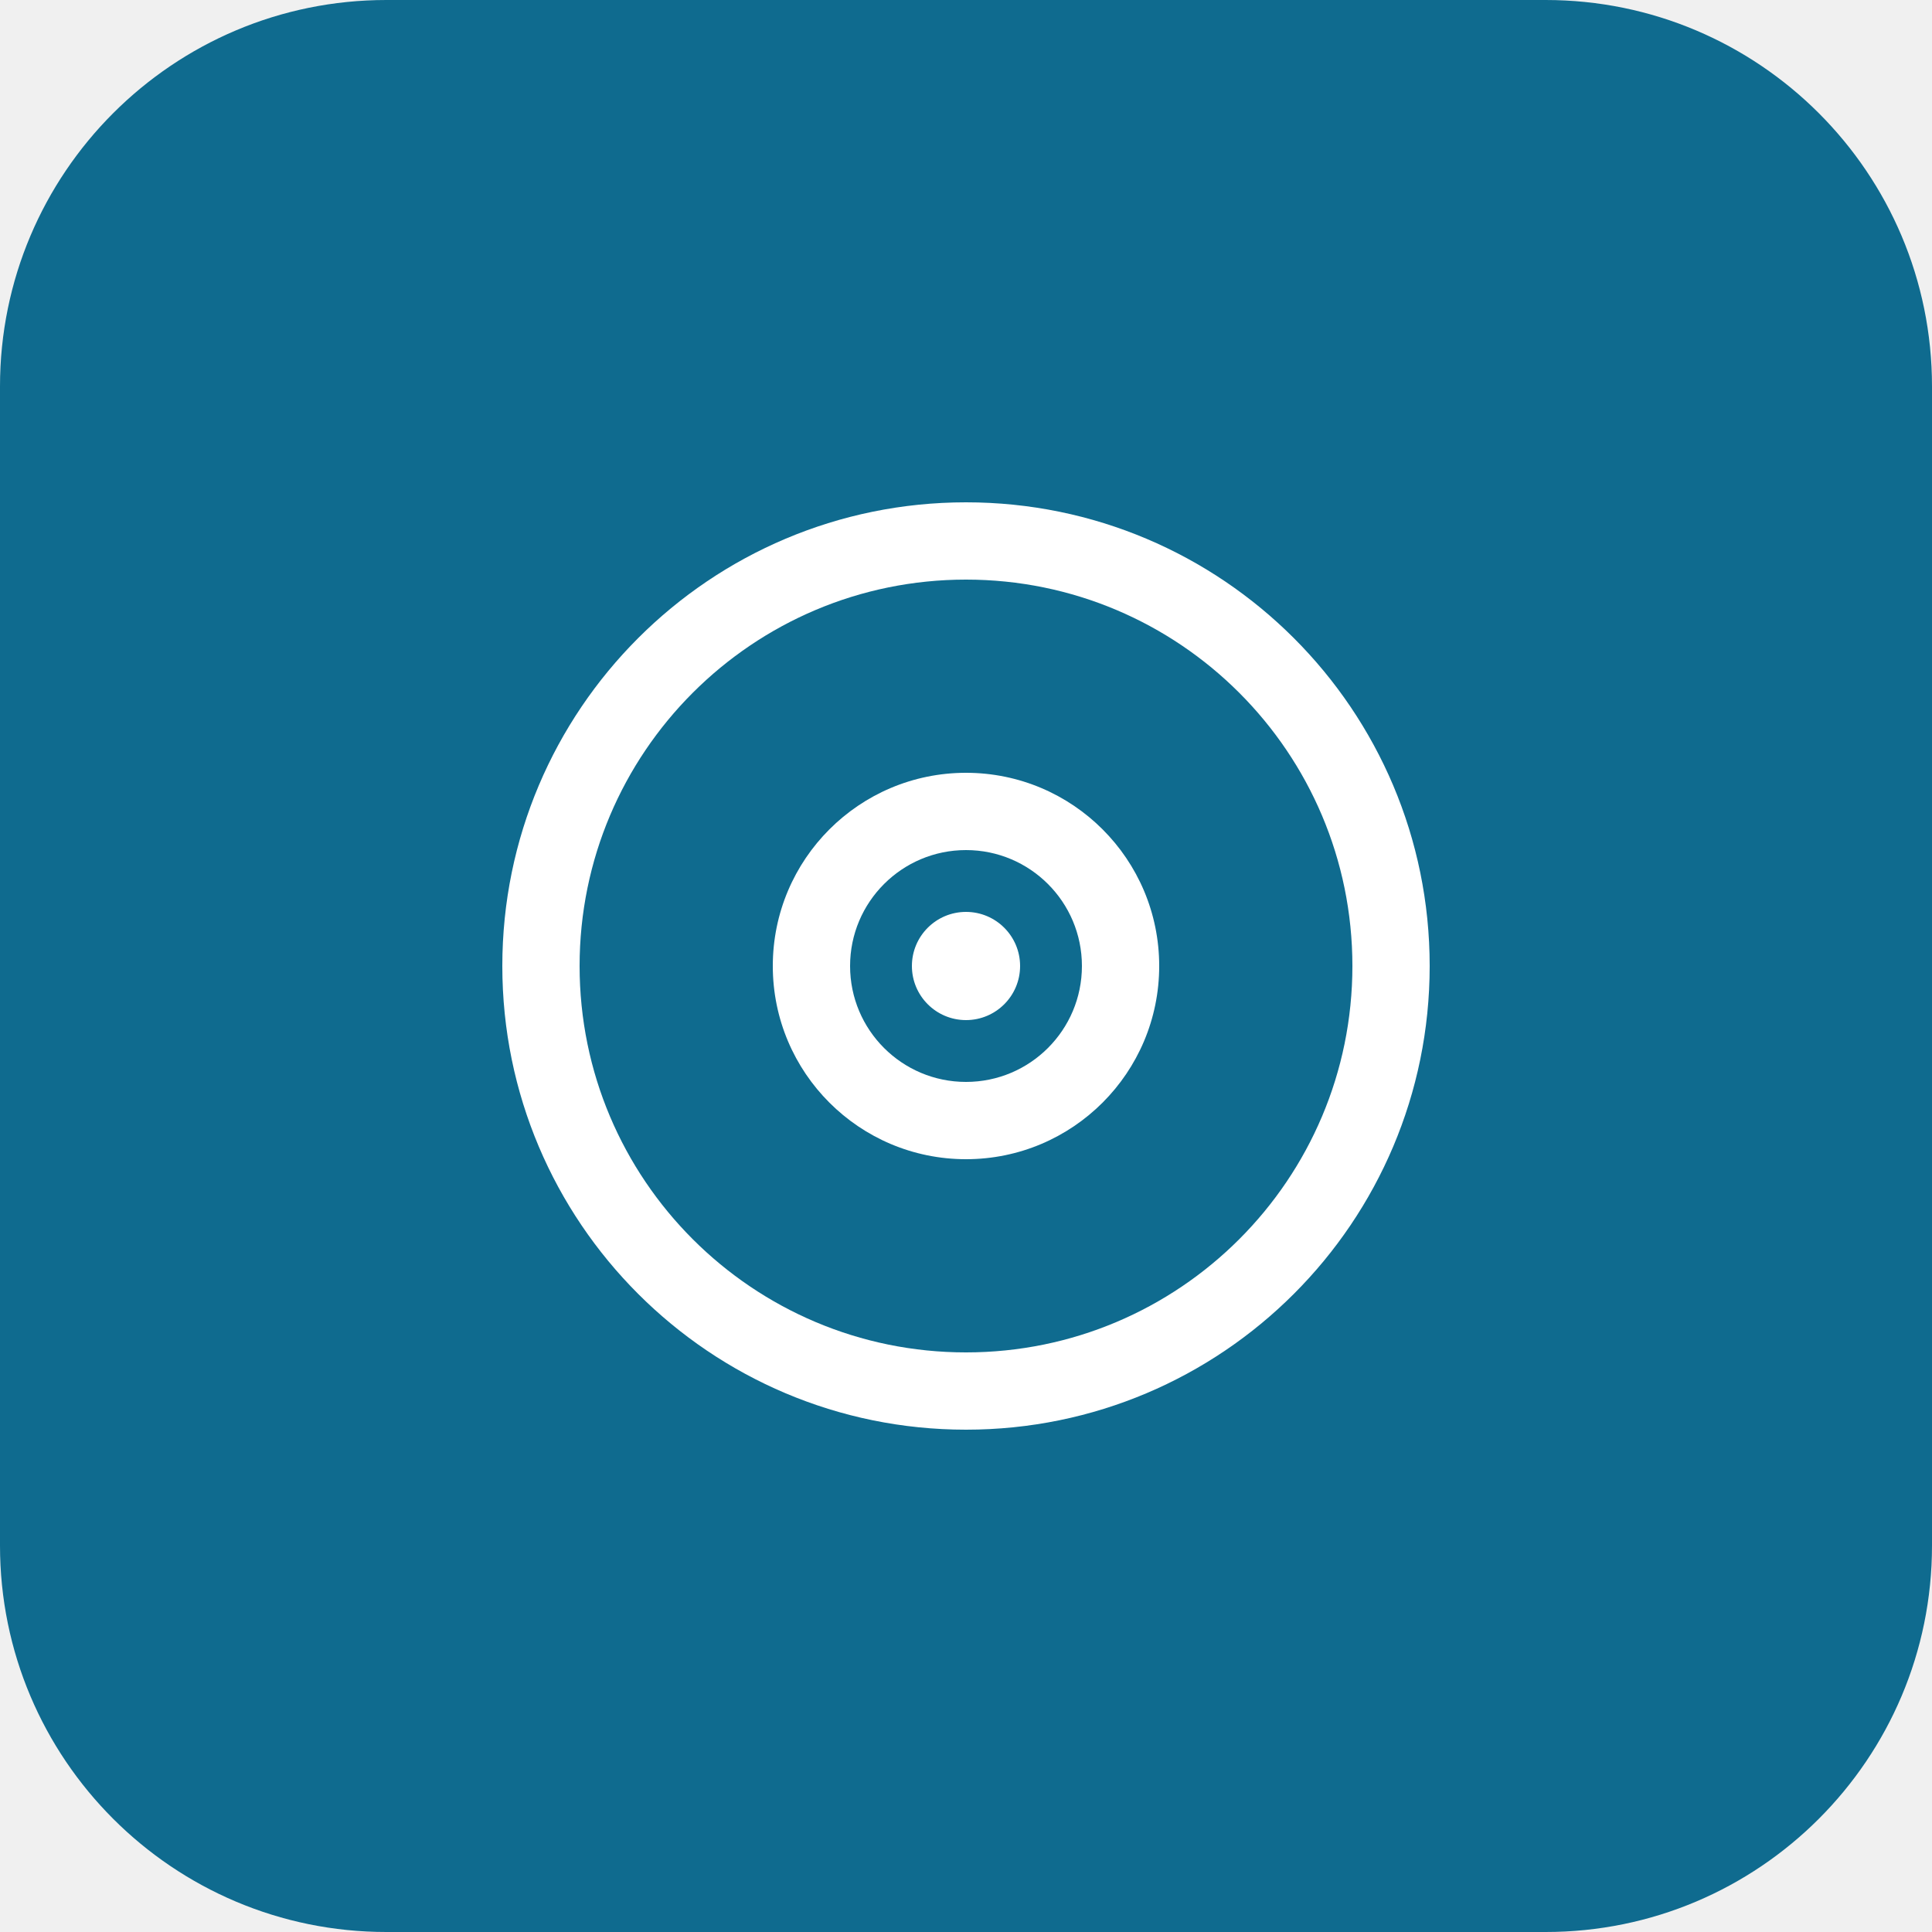
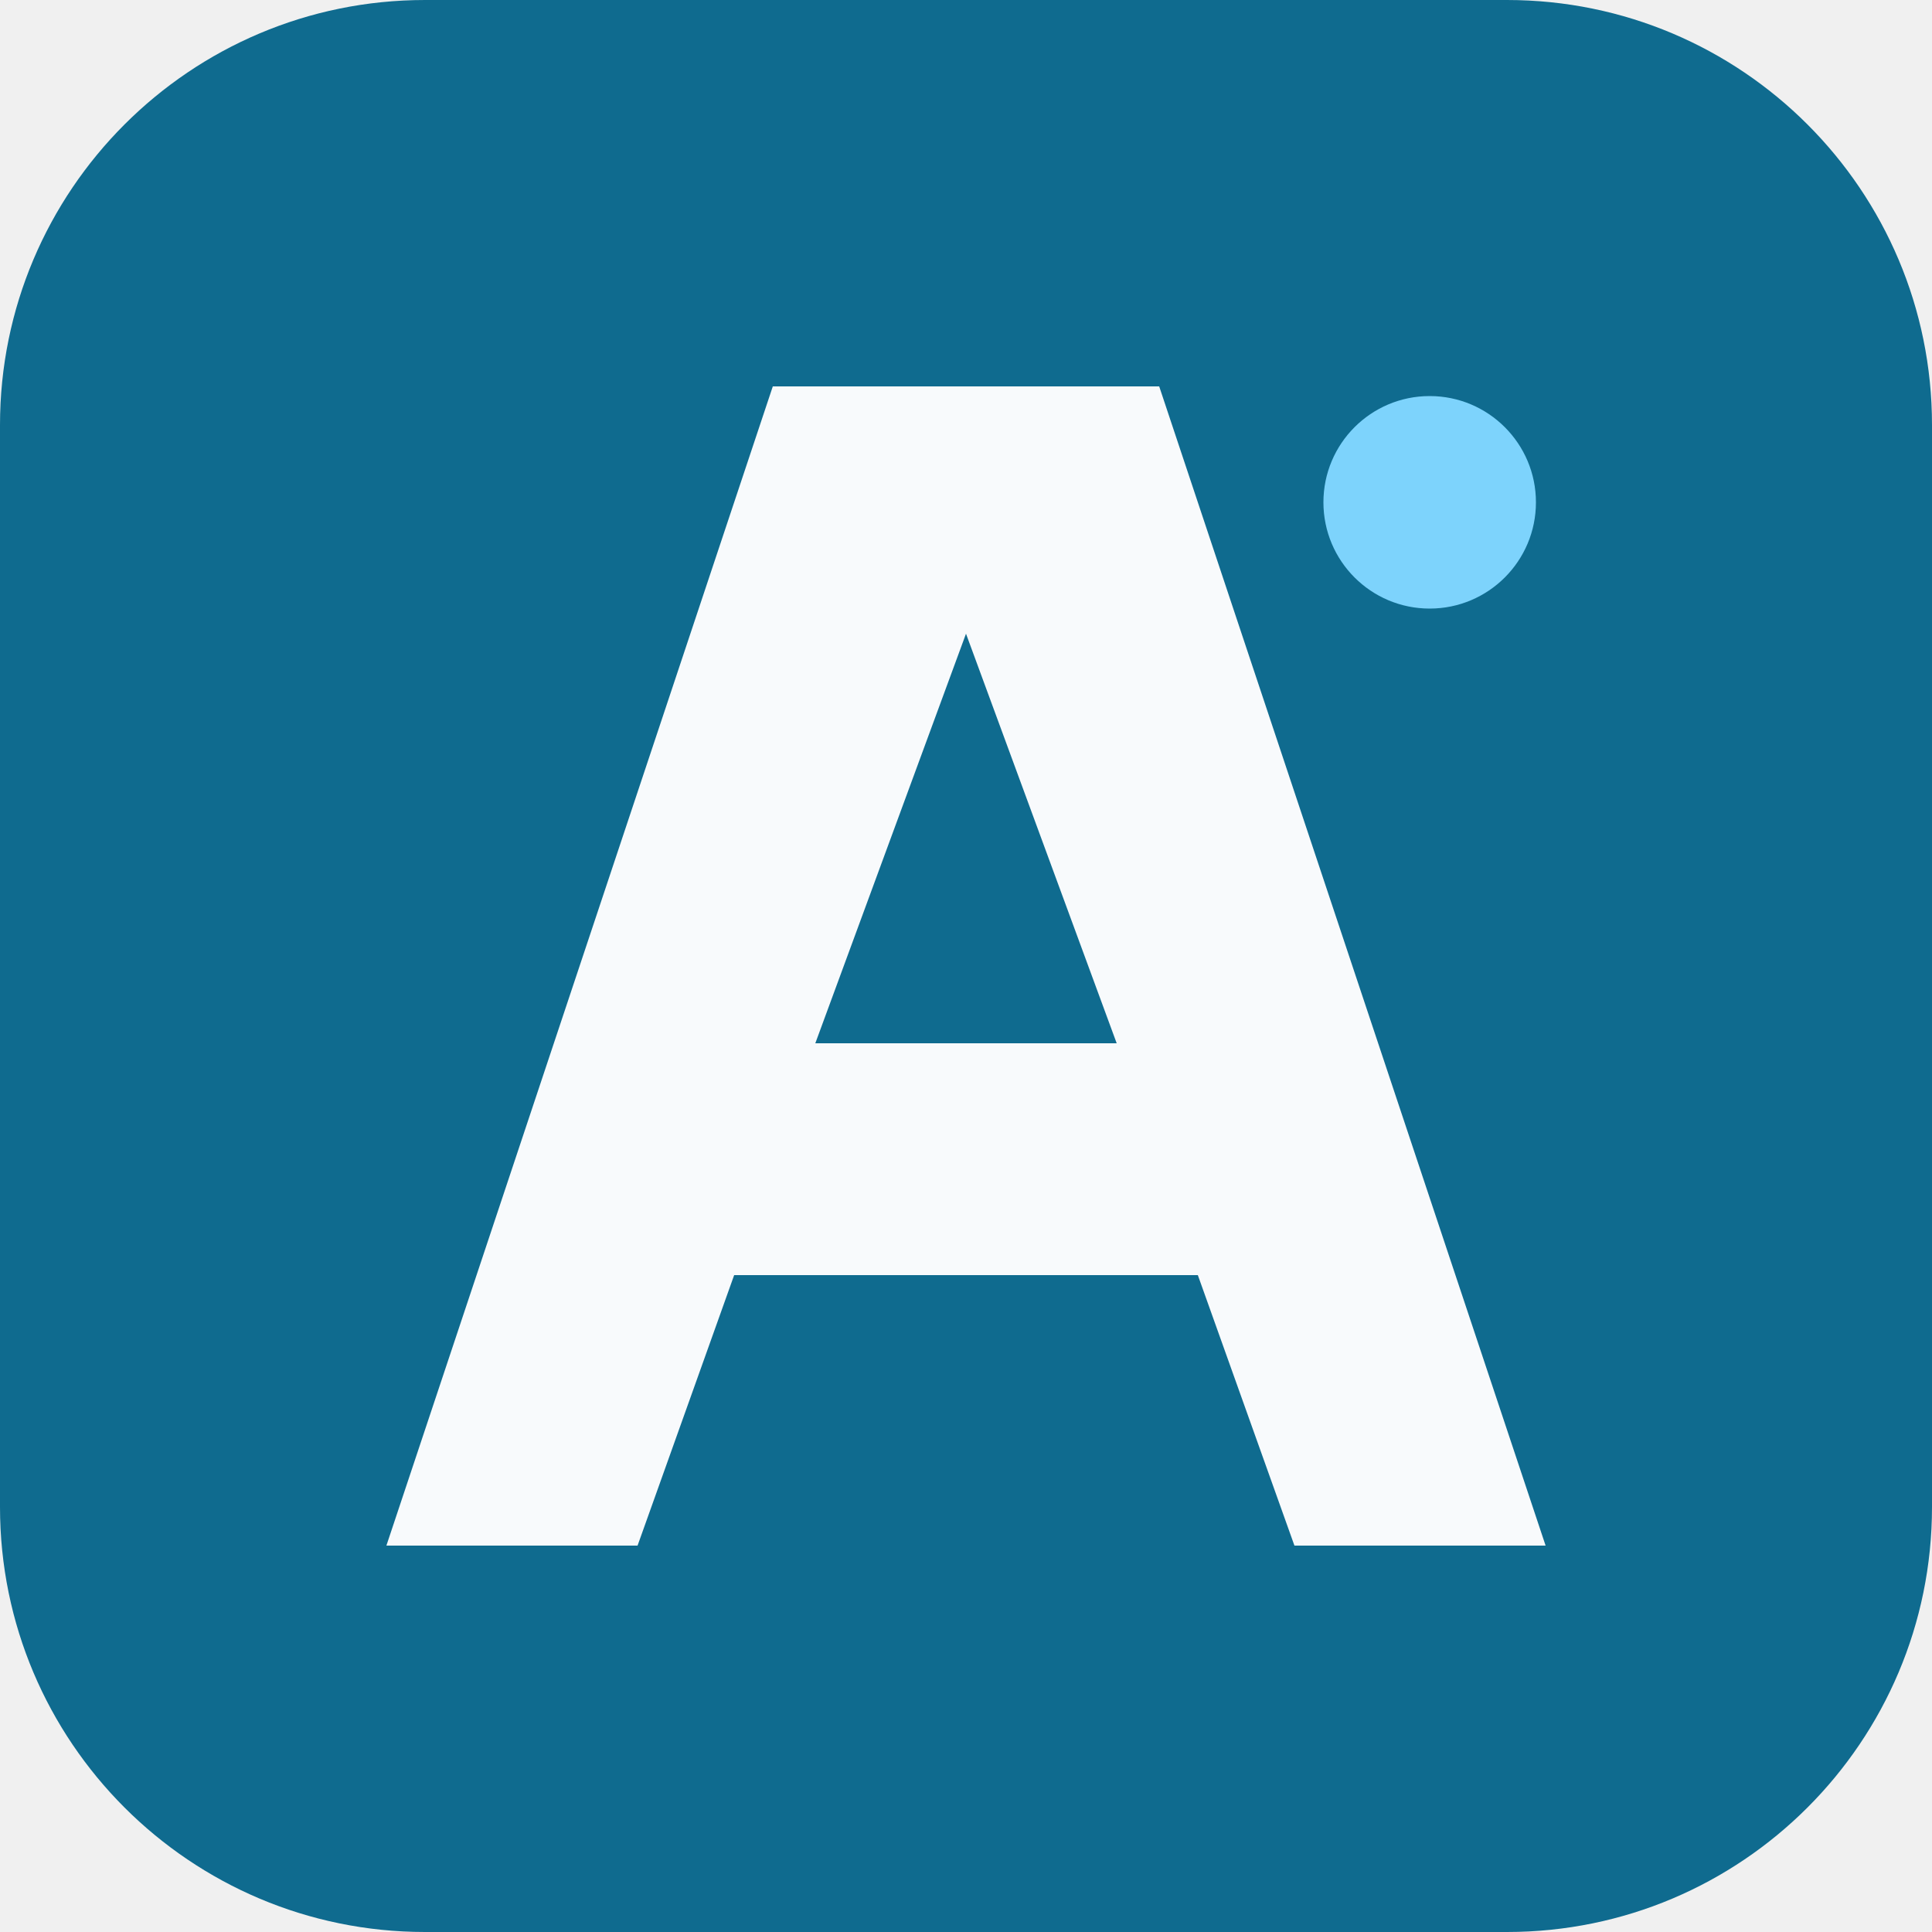
<svg xmlns="http://www.w3.org/2000/svg" width="512" height="512" viewBox="0 0 100 100">
-   <rect x="0" y="0" width="100" height="100" rx="20" fill="#0f6b8f" />
-   <circle cx="50" cy="50" r="24" fill="#ffffff" />
-   <circle cx="50" cy="50" r="20" fill="#0f6b8f" />
-   <circle cx="50" cy="50" r="10" fill="#ffffff" />
-   <circle cx="50" cy="50" r="6" fill="#0f6b8f" />
-   <circle cx="50" cy="50" r="2.8" fill="#ffffff" />
+   <rect x="0" y="0" width="100" height="100" rx="22" fill="#0f6b8f" />
+   <path d="M20 80L40 20H60L80 80H67L62 66H38L33 80H20ZM42.2 54H57.8L50 32.8L42.2 54Z" fill="#f8fafc" />
+   <circle cx="74" cy="26" r="5.5" fill="#7dd3fc" />
</svg>
